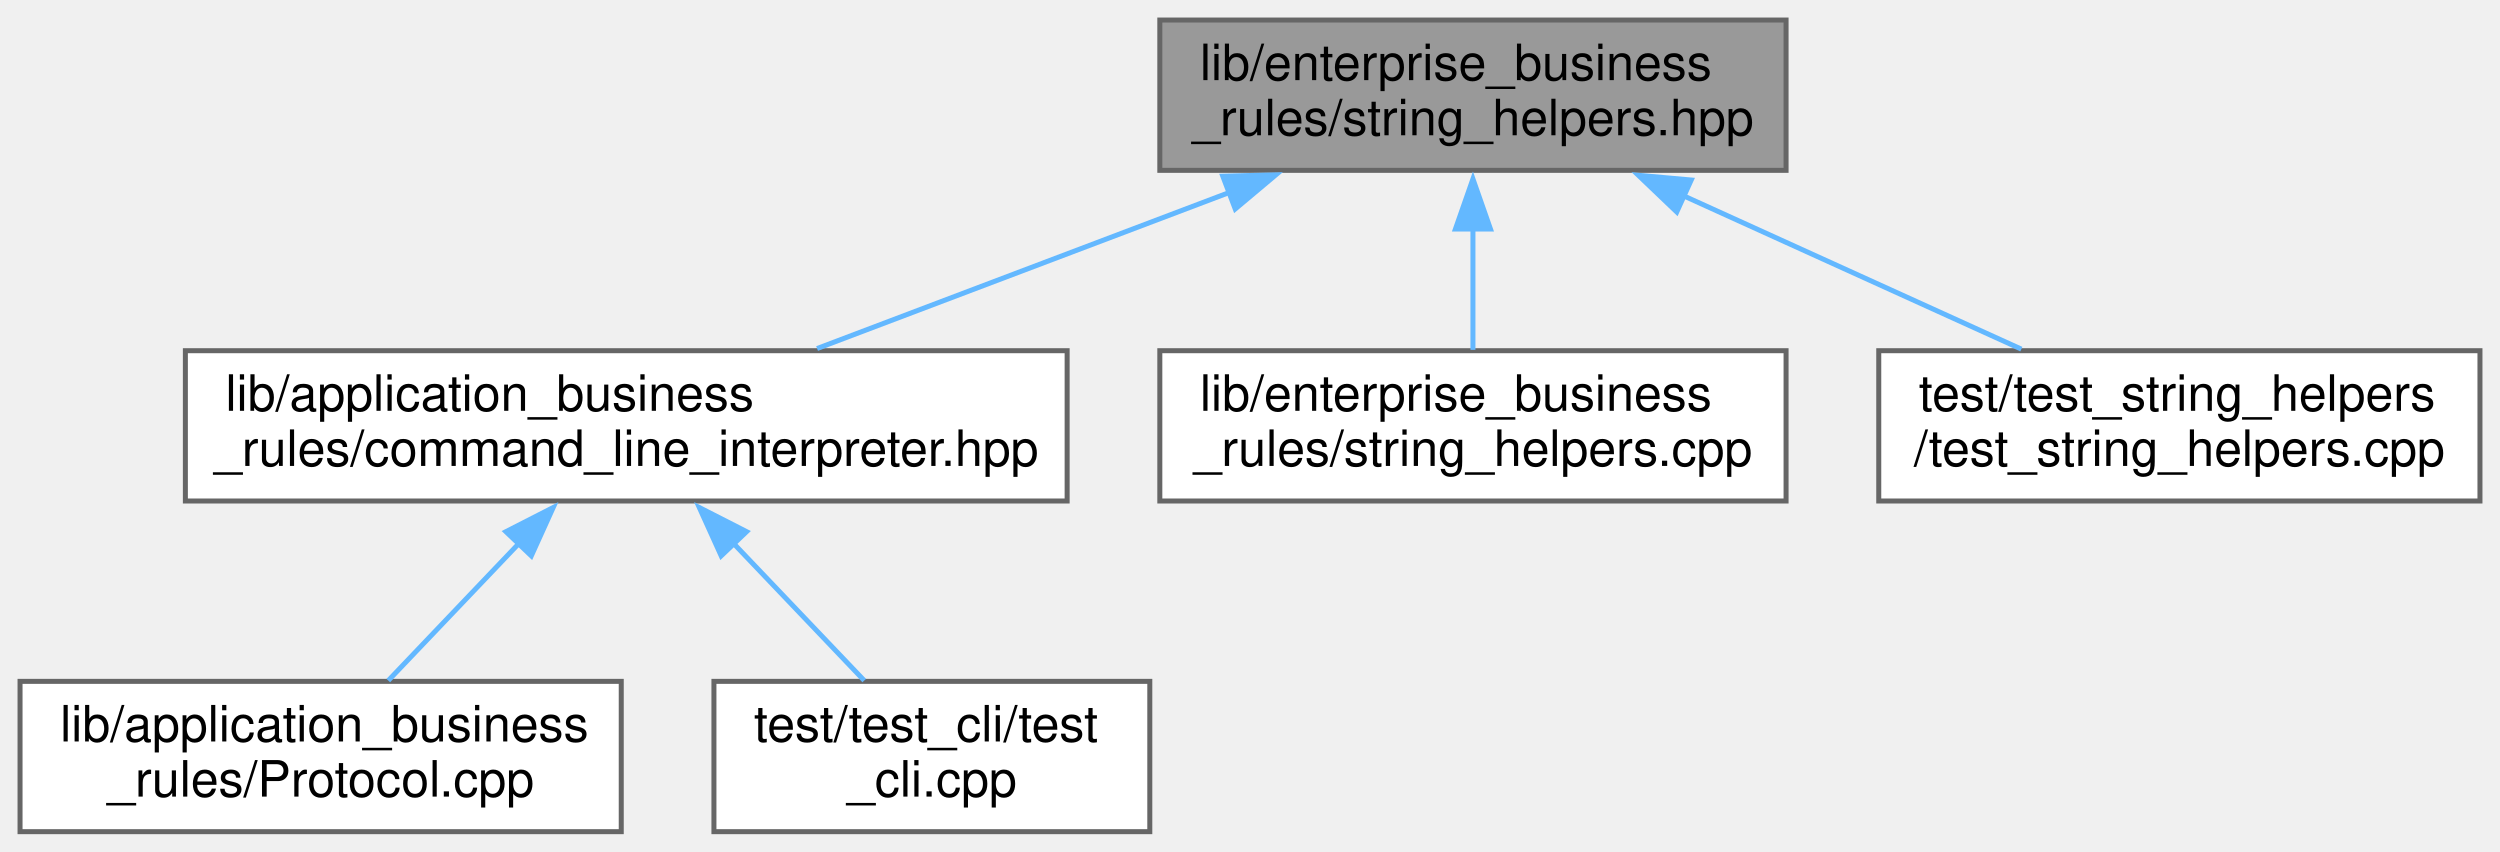
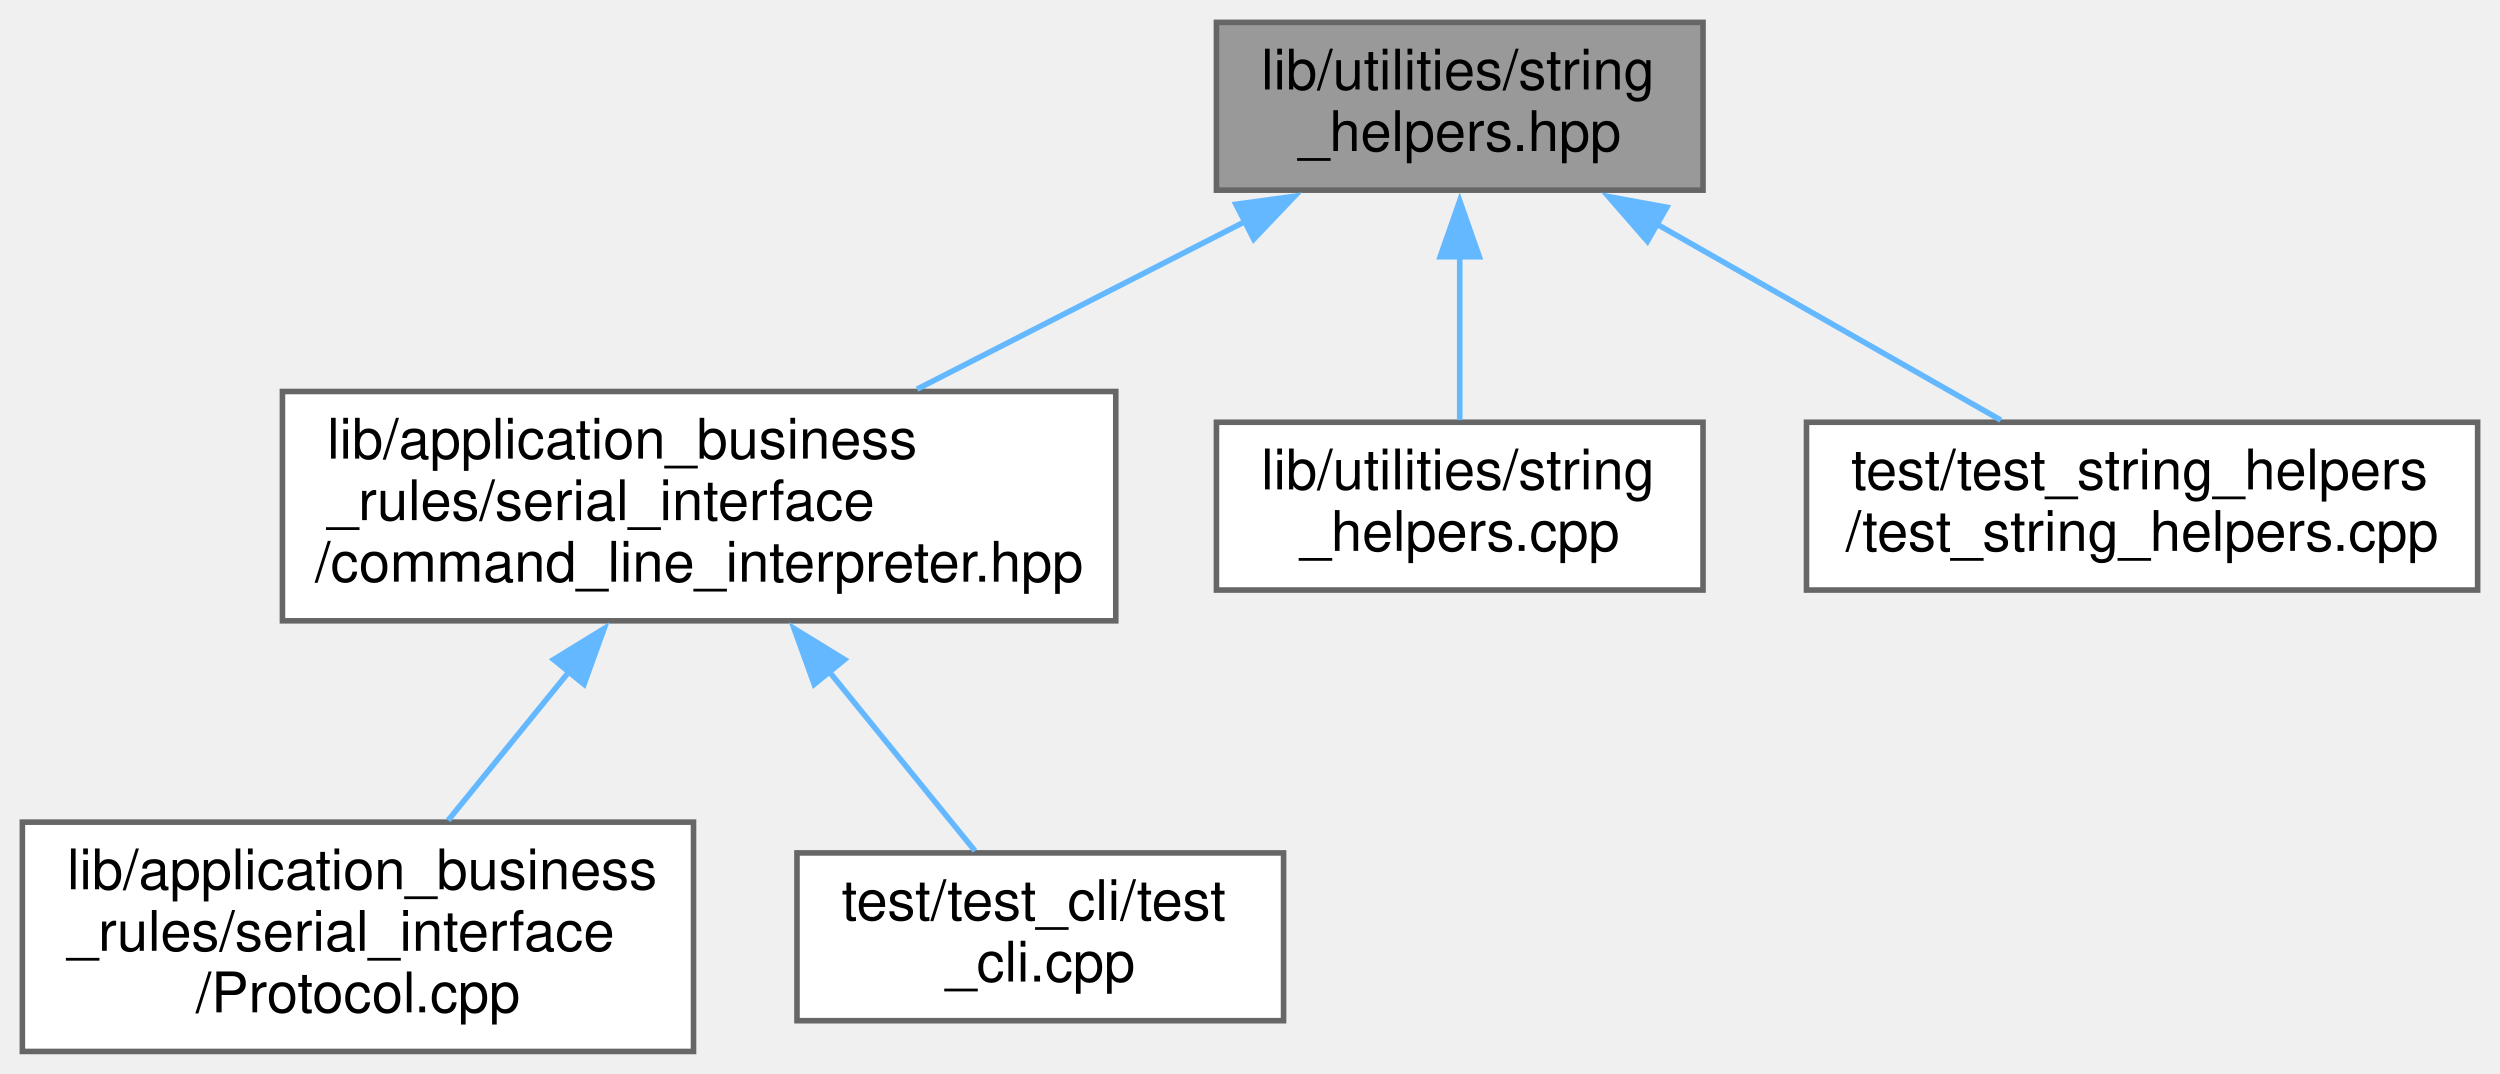
- <svg xmlns="http://www.w3.org/2000/svg" xmlns:xlink="http://www.w3.org/1999/xlink" width="499pt" height="170pt" viewBox="0.00 0.00 499.00 170.00">
-   <g id="graph0" class="graph" transform="scale(1 1) rotate(0) translate(4 166)">
+ <svg xmlns="http://www.w3.org/2000/svg" xmlns:xlink="http://www.w3.org/1999/xlink" width="447pt" height="192pt" viewBox="0.00 0.00 447.00 192.00">
+   <g id="graph0" class="graph" transform="scale(1 1) rotate(0) translate(4 188)">
    <g id="node1" class="node">
      <g id="a_node1">
        <a xlink:title=" ">
-           <polygon fill="#999999" stroke="#666666" points="352.5,-162 227.5,-162 227.5,-132 352.5,-132 352.5,-162" />
-           <text text-anchor="start" x="235.5" y="-150" font-family="Helvetica,sans-Serif" font-size="10.00">lib/enterprise_business</text>
-           <text text-anchor="middle" x="290" y="-139" font-family="Helvetica,sans-Serif" font-size="10.00">_rules/string_helpers.hpp</text>
+           <polygon fill="#999999" stroke="#666666" points="300.5,-184 213.5,-184 213.5,-154 300.5,-154 300.5,-184" />
+           <text text-anchor="start" x="221.5" y="-172" font-family="Helvetica,sans-Serif" font-size="10.00">lib/utilities/string</text>
+           <text text-anchor="middle" x="257" y="-161" font-family="Helvetica,sans-Serif" font-size="10.00">_helpers.hpp</text>
        </a>
      </g>
    </g>
    <g id="node2" class="node">
      <g id="a_node2">
        <a xlink:href="command__line__interpreter_8hpp.xhtml" target="_top" xlink:title=" ">
-           <polygon fill="white" stroke="#666666" points="209,-96 33,-96 33,-66 209,-66 209,-96" />
-           <text text-anchor="start" x="41" y="-84" font-family="Helvetica,sans-Serif" font-size="10.00">lib/application_business</text>
-           <text text-anchor="middle" x="121" y="-73" font-family="Helvetica,sans-Serif" font-size="10.00">_rules/command_line_interpreter.hpp</text>
+           <polygon fill="white" stroke="#666666" points="195.5,-118 46.5,-118 46.5,-77 195.5,-77 195.5,-118" />
+           <text text-anchor="start" x="54.5" y="-106" font-family="Helvetica,sans-Serif" font-size="10.00">lib/application_business</text>
+           <text text-anchor="start" x="54.5" y="-95" font-family="Helvetica,sans-Serif" font-size="10.00">_rules/serial_interface</text>
+           <text text-anchor="middle" x="121" y="-84" font-family="Helvetica,sans-Serif" font-size="10.00">/command_line_interpreter.hpp</text>
        </a>
      </g>
    </g>
    <g id="edge1" class="edge">
-       <path fill="none" stroke="#63b8ff" d="M241.6,-127.67C215.4,-117.75 183.5,-105.67 159.09,-96.43" />
-       <polygon fill="#63b8ff" stroke="#63b8ff" points="240.07,-130.83 250.66,-131.1 242.55,-124.29 240.07,-130.83" />
+       <path fill="none" stroke="#63b8ff" d="M218.76,-148.46C200.4,-139.07 178.43,-127.85 159.97,-118.42" />
+       <polygon fill="#63b8ff" stroke="#63b8ff" points="216.98,-151.48 227.47,-152.91 220.16,-145.24 216.98,-151.48" />
    </g>
    <g id="node5" class="node">
      <g id="a_node5">
        <a xlink:href="string__helpers_8cpp.xhtml" target="_top" xlink:title=" ">
-           <polygon fill="white" stroke="#666666" points="352.5,-96 227.5,-96 227.5,-66 352.5,-66 352.5,-96" />
-           <text text-anchor="start" x="235.5" y="-84" font-family="Helvetica,sans-Serif" font-size="10.00">lib/enterprise_business</text>
-           <text text-anchor="middle" x="290" y="-73" font-family="Helvetica,sans-Serif" font-size="10.00">_rules/string_helpers.cpp</text>
+           <polygon fill="white" stroke="#666666" points="300.5,-112.5 213.5,-112.5 213.5,-82.5 300.5,-82.5 300.5,-112.5" />
+           <text text-anchor="start" x="221.5" y="-100.5" font-family="Helvetica,sans-Serif" font-size="10.00">lib/utilities/string</text>
+           <text text-anchor="middle" x="257" y="-89.5" font-family="Helvetica,sans-Serif" font-size="10.00">_helpers.cpp</text>
        </a>
      </g>
    </g>
    <g id="edge4" class="edge">
-       <path fill="none" stroke="#63b8ff" d="M290,-120.39C290,-112.13 290,-103.28 290,-96.16" />
-       <polygon fill="#63b8ff" stroke="#63b8ff" points="286.5,-120.28 290,-130.28 293.5,-120.28 286.5,-120.28" />
+       <path fill="none" stroke="#63b8ff" d="M257,-142.26C257,-132.33 257,-121.36 257,-112.88" />
+       <polygon fill="#63b8ff" stroke="#63b8ff" points="253.5,-142.09 257,-152.09 260.5,-142.09 253.5,-142.09" />
    </g>
    <g id="node6" class="node">
      <g id="a_node6">
        <a xlink:href="test__string__helpers_8cpp.xhtml" target="_top" xlink:title=" ">
-           <polygon fill="white" stroke="#666666" points="491,-96 371,-96 371,-66 491,-66 491,-96" />
-           <text text-anchor="start" x="379" y="-84" font-family="Helvetica,sans-Serif" font-size="10.00">test/test_string_helpers</text>
-           <text text-anchor="middle" x="431" y="-73" font-family="Helvetica,sans-Serif" font-size="10.00">/test_string_helpers.cpp</text>
+           <polygon fill="white" stroke="#666666" points="439,-112.5 319,-112.5 319,-82.5 439,-82.5 439,-112.5" />
+           <text text-anchor="start" x="327" y="-100.5" font-family="Helvetica,sans-Serif" font-size="10.00">test/test_string_helpers</text>
+           <text text-anchor="middle" x="379" y="-89.5" font-family="Helvetica,sans-Serif" font-size="10.00">/test_string_helpers.cpp</text>
        </a>
      </g>
    </g>
    <g id="edge5" class="edge">
-       <path fill="none" stroke="#63b8ff" d="M331.88,-126.99C353.53,-117.16 379.53,-105.36 399.46,-96.31" />
-       <polygon fill="#63b8ff" stroke="#63b8ff" points="330.68,-123.69 323.02,-131.01 333.57,-130.07 330.68,-123.69" />
+       <path fill="none" stroke="#63b8ff" d="M292.12,-147.99C311.82,-136.77 335.93,-123.04 353.75,-112.88" />
+       <polygon fill="#63b8ff" stroke="#63b8ff" points="290.55,-144.86 283.59,-152.85 294.02,-150.94 290.55,-144.86" />
    </g>
    <g id="node3" class="node">
      <g id="a_node3">
        <a xlink:href="Protocol_8cpp.xhtml" target="_top" xlink:title=" ">
-           <polygon fill="white" stroke="#666666" points="120,-30 0,-30 0,0 120,0 120,-30" />
-           <text text-anchor="start" x="8" y="-18" font-family="Helvetica,sans-Serif" font-size="10.00">lib/application_business</text>
-           <text text-anchor="middle" x="60" y="-7" font-family="Helvetica,sans-Serif" font-size="10.00">_rules/Protocol.cpp</text>
+           <polygon fill="white" stroke="#666666" points="120,-41 0,-41 0,0 120,0 120,-41" />
+           <text text-anchor="start" x="8" y="-29" font-family="Helvetica,sans-Serif" font-size="10.00">lib/application_business</text>
+           <text text-anchor="start" x="8" y="-18" font-family="Helvetica,sans-Serif" font-size="10.00">_rules/serial_interface</text>
+           <text text-anchor="middle" x="60" y="-7" font-family="Helvetica,sans-Serif" font-size="10.00">/Protocol.cpp</text>
        </a>
      </g>
    </g>
    <g id="edge2" class="edge">
-       <path fill="none" stroke="#63b8ff" d="M99.58,-57.53C90.91,-48.43 81.15,-38.19 73.5,-30.16" />
-       <polygon fill="#63b8ff" stroke="#63b8ff" points="96.98,-59.88 106.42,-64.7 102.05,-55.05 96.98,-59.88" />
+       <path fill="none" stroke="#63b8ff" d="M97.74,-67.9C90.53,-59.04 82.75,-49.47 76.13,-41.33" />
+       <polygon fill="#63b8ff" stroke="#63b8ff" points="94.99,-70.07 104.02,-75.62 100.42,-65.65 94.99,-70.07" />
    </g>
    <g id="node4" class="node">
      <g id="a_node4">
        <a xlink:href="test__cli_8cpp.xhtml" target="_top" xlink:title=" ">
-           <polygon fill="white" stroke="#666666" points="225.5,-30 138.5,-30 138.5,0 225.5,0 225.5,-30" />
-           <text text-anchor="start" x="146.5" y="-18" font-family="Helvetica,sans-Serif" font-size="10.00">test/test_cli/test</text>
-           <text text-anchor="middle" x="182" y="-7" font-family="Helvetica,sans-Serif" font-size="10.00">_cli.cpp</text>
+           <polygon fill="white" stroke="#666666" points="225.5,-35.5 138.5,-35.5 138.5,-5.5 225.5,-5.5 225.5,-35.5" />
+           <text text-anchor="start" x="146.5" y="-23.5" font-family="Helvetica,sans-Serif" font-size="10.00">test/test_cli/test</text>
+           <text text-anchor="middle" x="182" y="-12.5" font-family="Helvetica,sans-Serif" font-size="10.00">_cli.cpp</text>
        </a>
      </g>
    </g>
    <g id="edge3" class="edge">
-       <path fill="none" stroke="#63b8ff" d="M142.42,-57.53C151.09,-48.43 160.85,-38.19 168.5,-30.16" />
-       <polygon fill="#63b8ff" stroke="#63b8ff" points="139.95,-55.05 135.58,-64.7 145.02,-59.88 139.95,-55.05" />
+       <path fill="none" stroke="#63b8ff" d="M144.24,-67.93C153.15,-56.97 162.94,-44.93 170.32,-35.86" />
+       <polygon fill="#63b8ff" stroke="#63b8ff" points="141.58,-65.65 137.98,-75.62 147.01,-70.07 141.58,-65.65" />
    </g>
  </g>
</svg>
